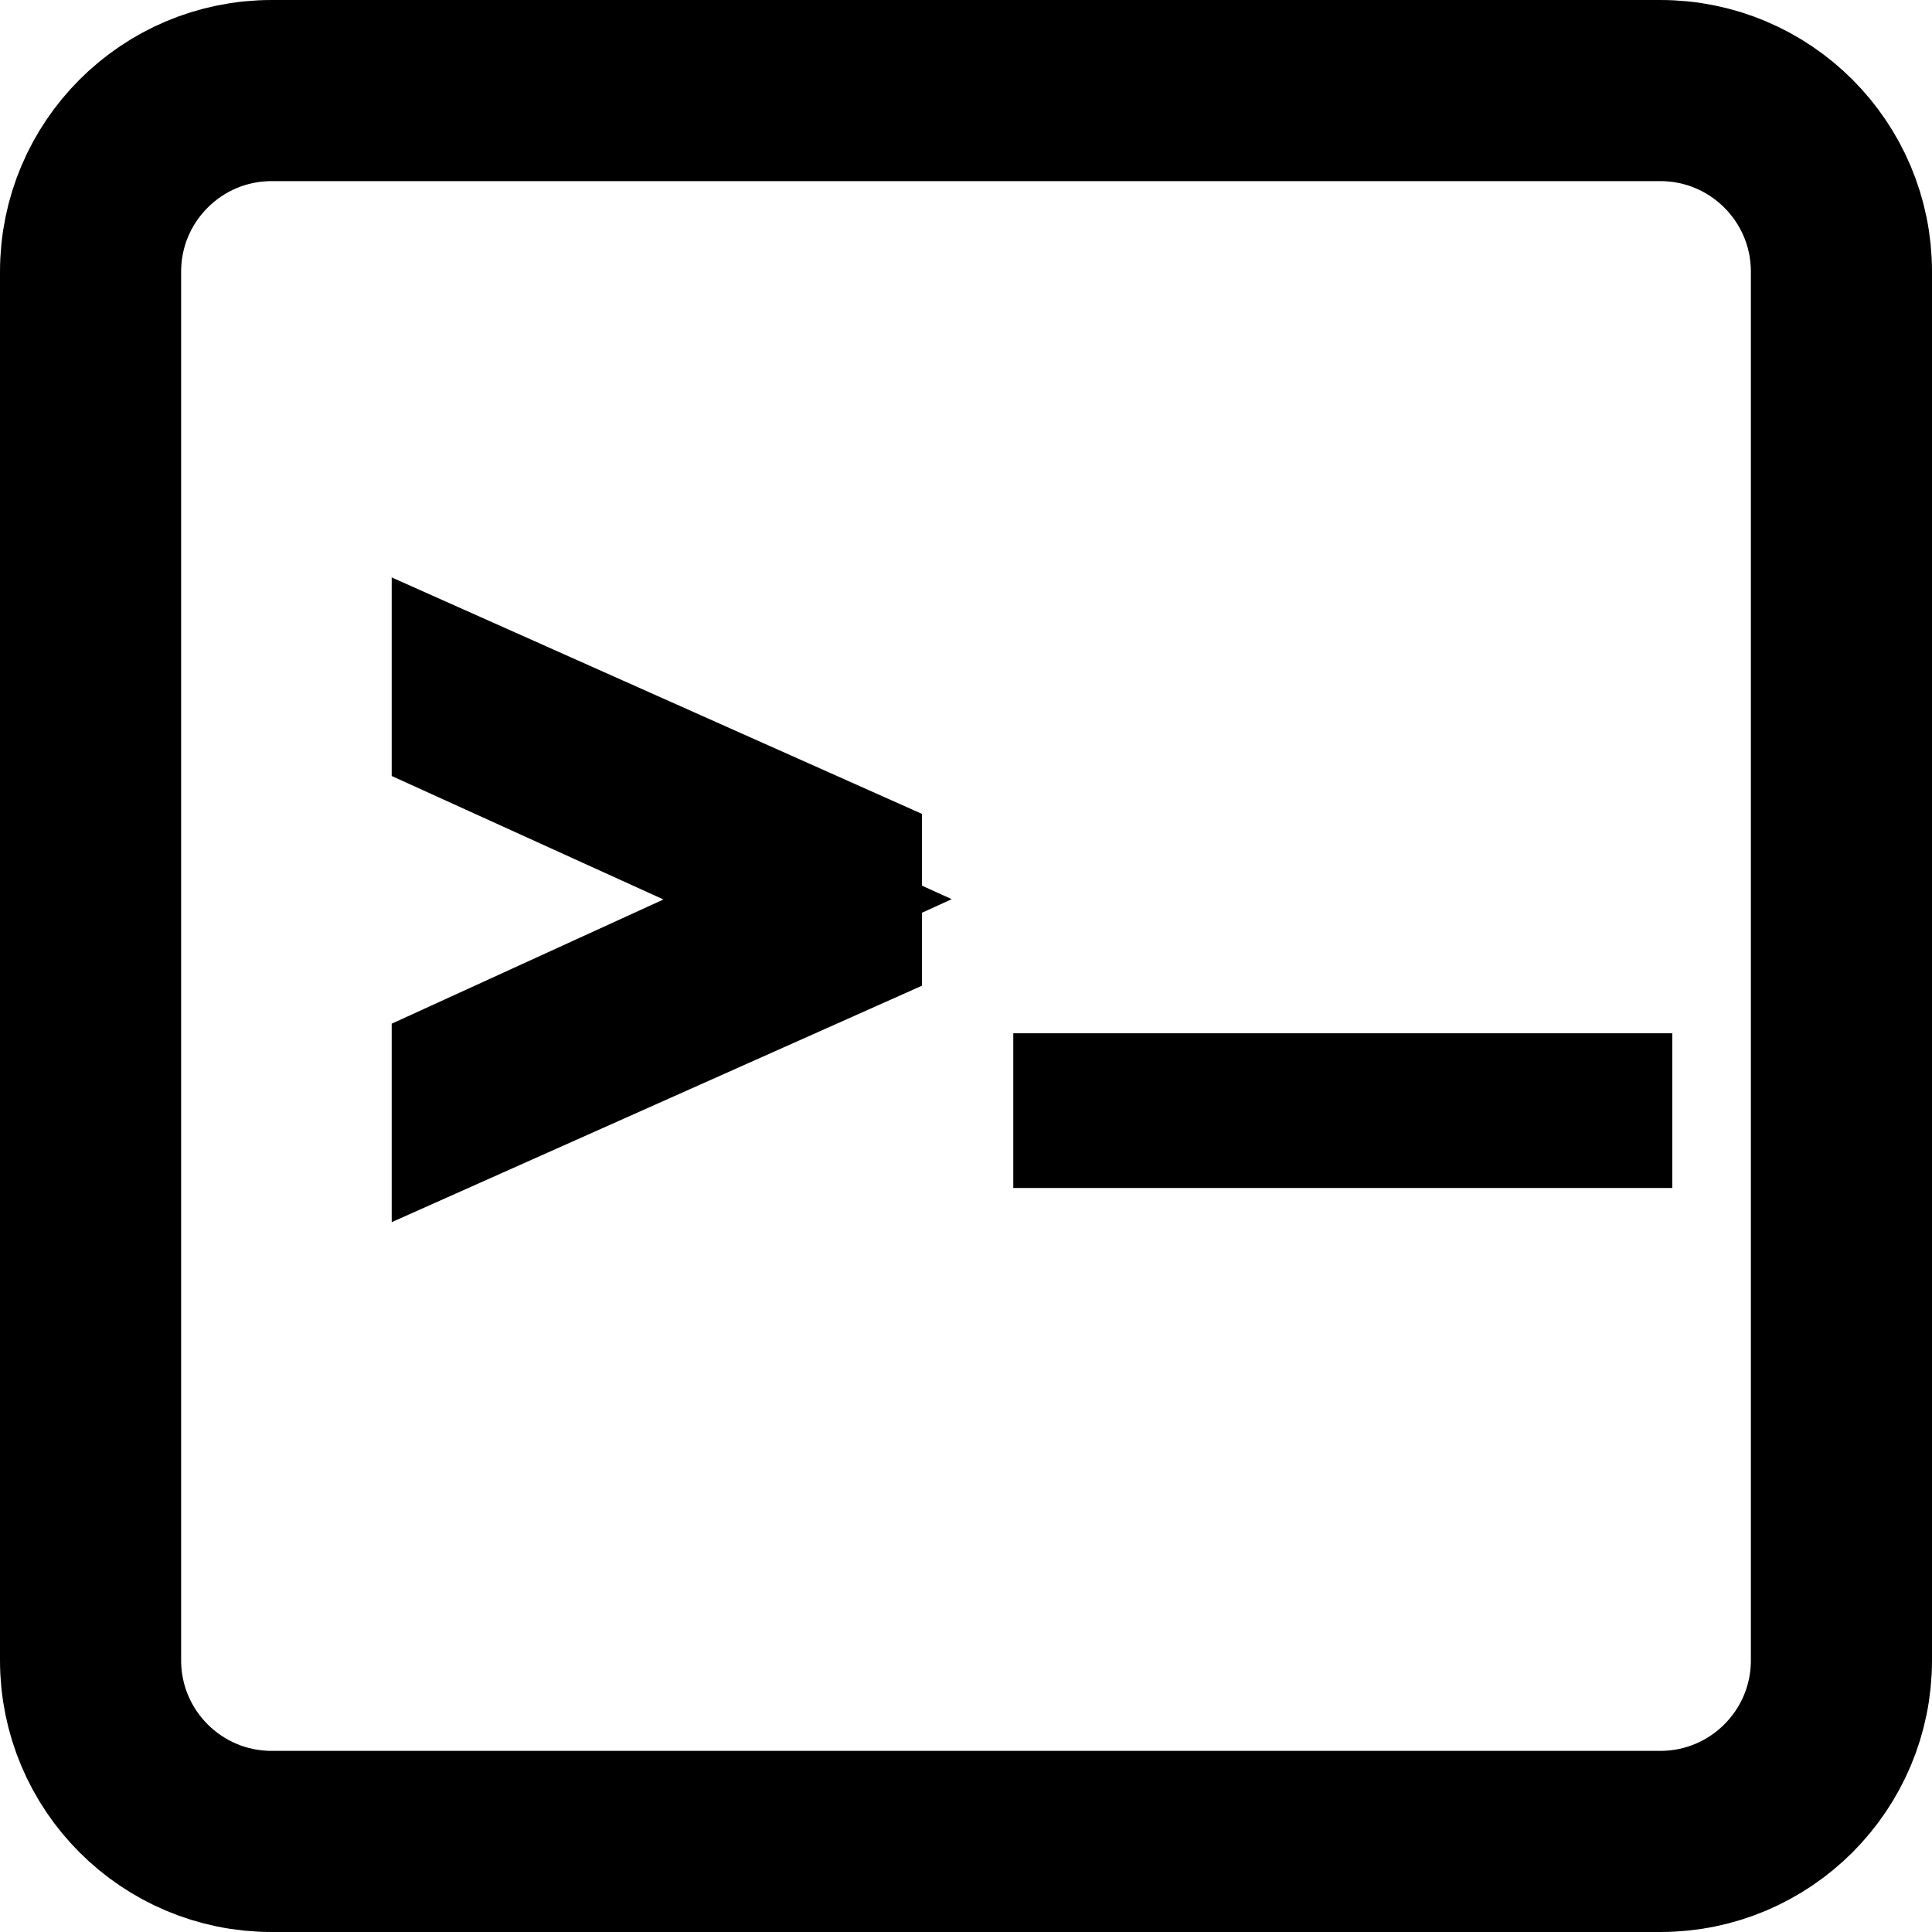
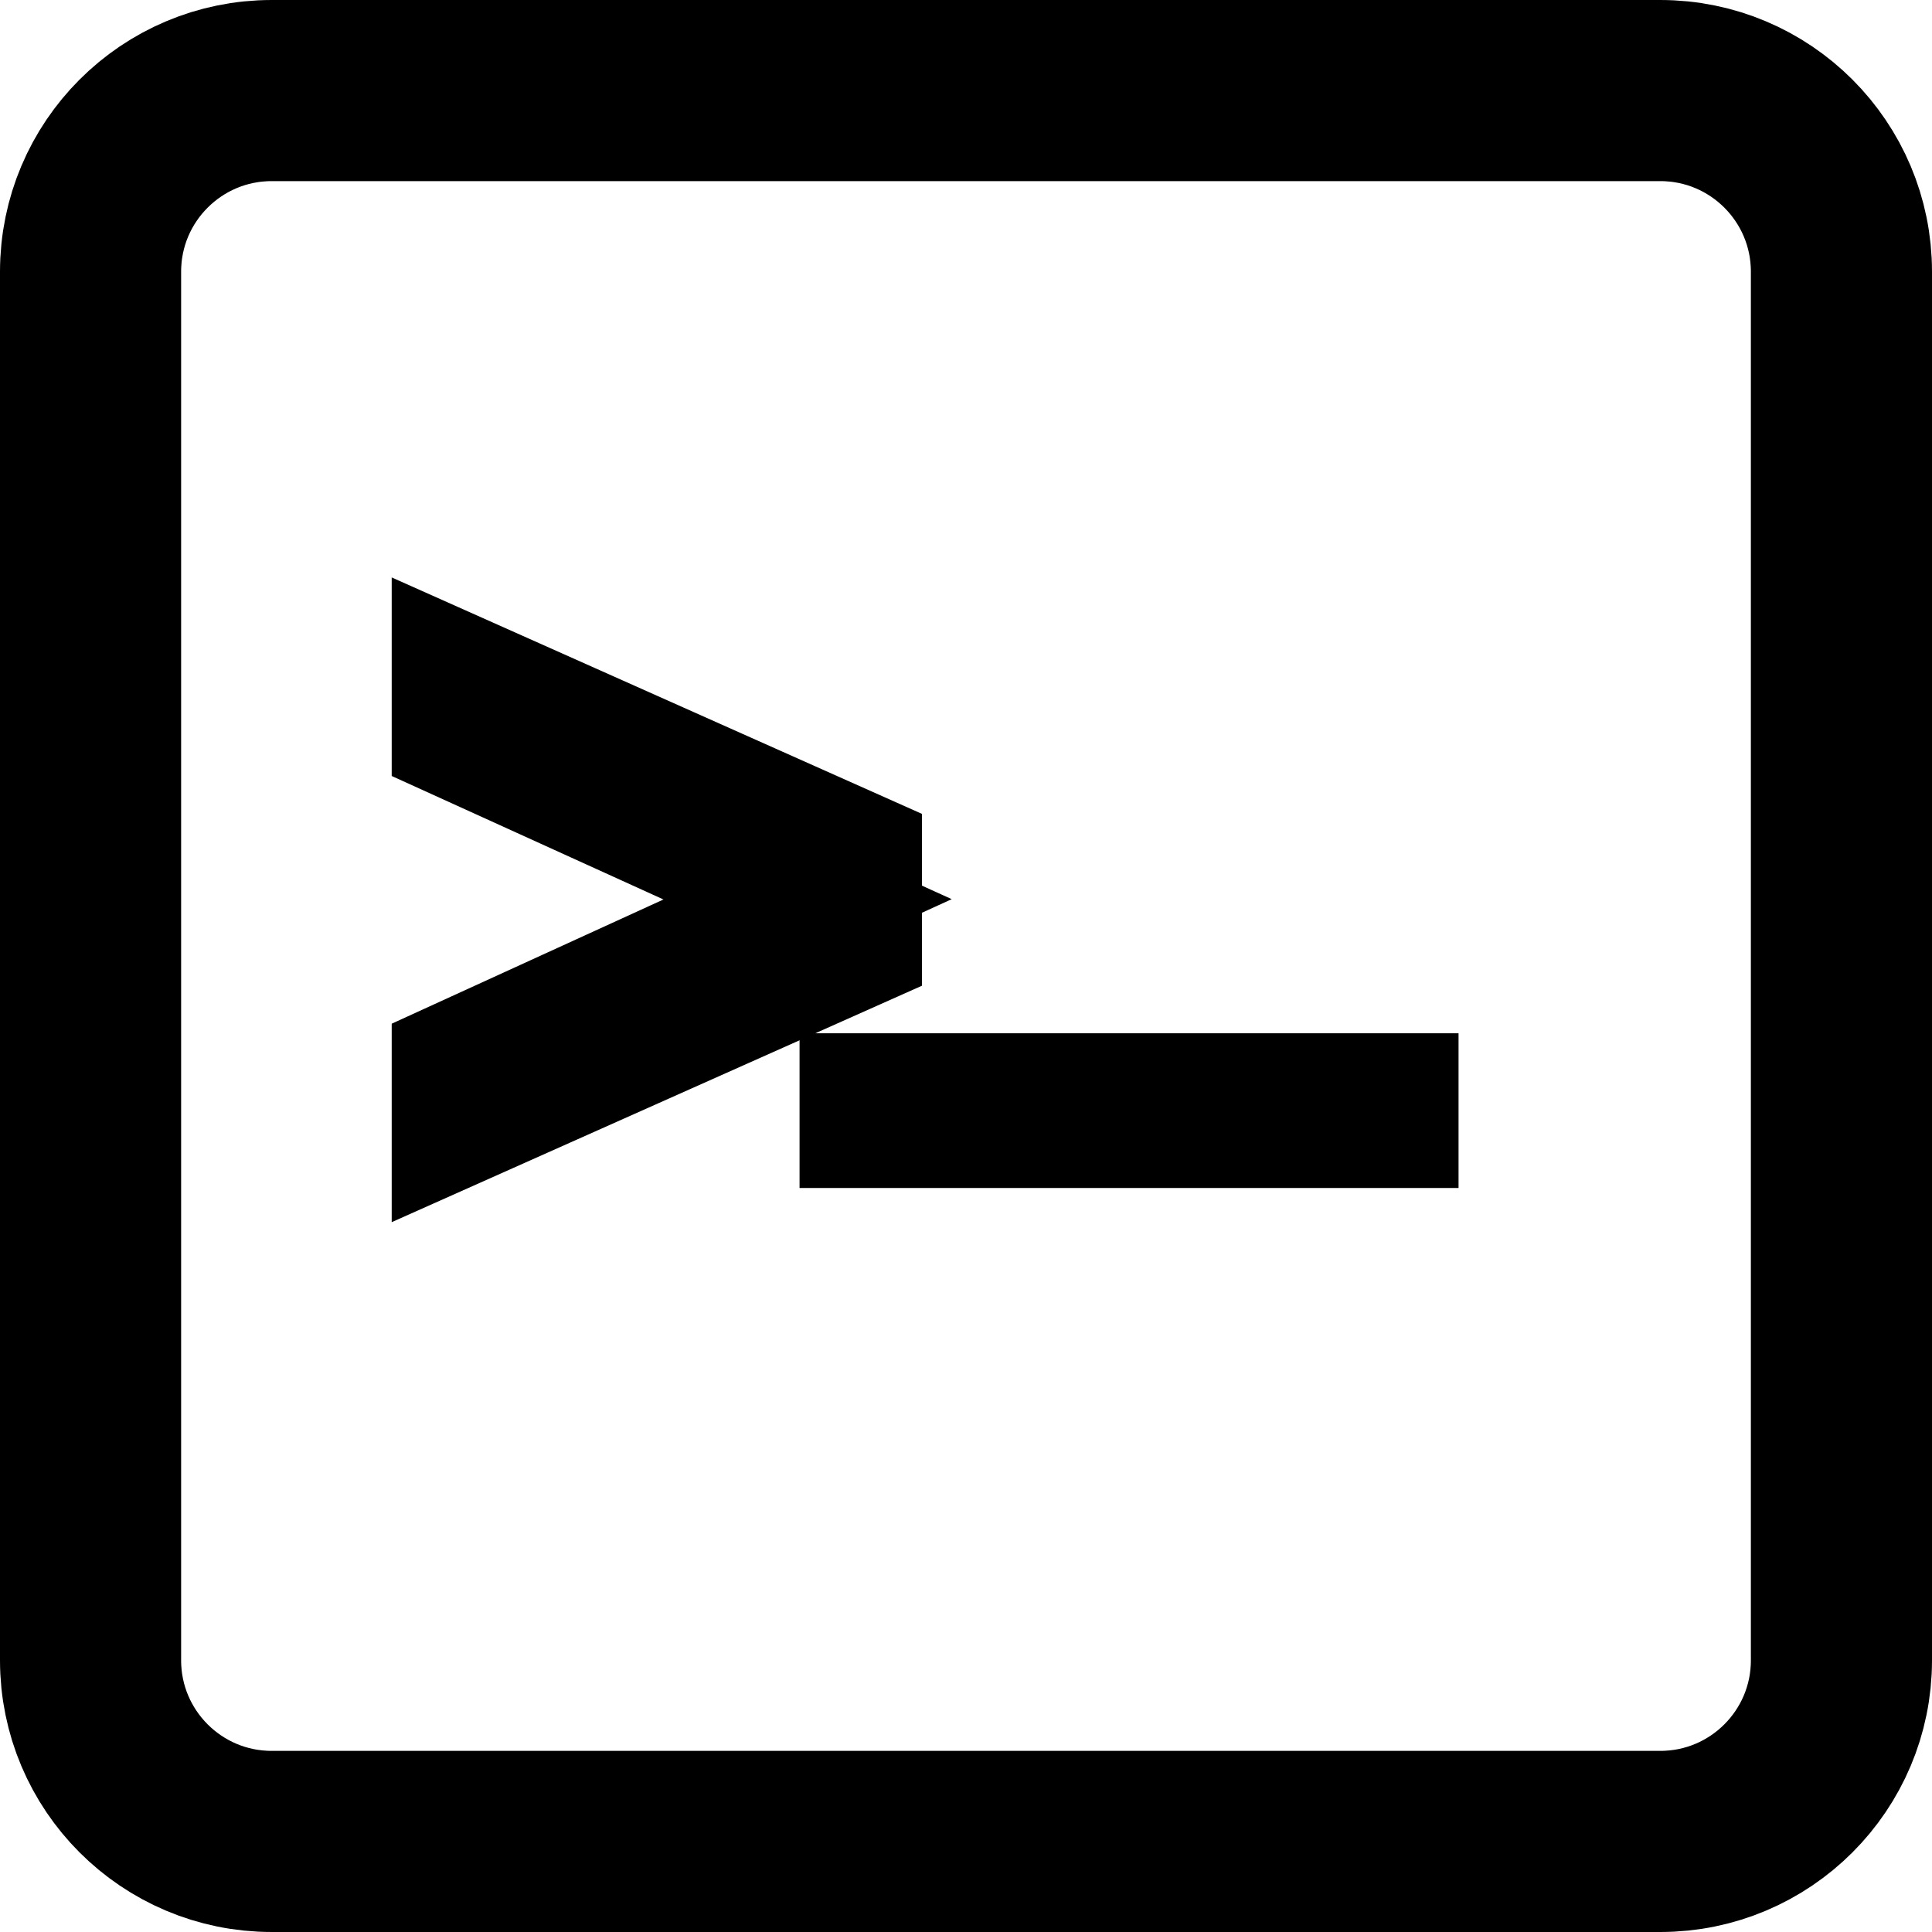
<svg xmlns="http://www.w3.org/2000/svg" id="reference" viewBox="0 0 32 32">
  <defs>
    <style>
      .cls-1 {
        fill: none;
        stroke-width: 3px;
      }

      .cls-1, .cls-2, .cls-3 {
        stroke: #000000;
        stroke-miterlimit: 10;
      }

      .cls-2 {
        font-size: 15.12px;
      }

      .cls-2, .cls-3 {
        fill: #000;
        font-family: CourierNewPSMT, 'Courier New';
        stroke-width: 2px;
      }

      .cls-3 {
        font-size: 12px;
      }
    </style>
  </defs>
  <rect class="cls-1" x="1.5" y="1.5" width="29" height="29" rx="3" ry="3" />
  <text class="cls-2" transform="translate(6.62 19.88) scale(.94 1)">
    <tspan x="0" y="0">&gt;</tspan>
  </text>
  <text class="cls-3" transform="translate(18 17.38) scale(1.18 1)">
-     <tspan x="0" y="0">_</tspan>
+     <tspan x="-3" y="0">_</tspan>
  </text>
</svg>
